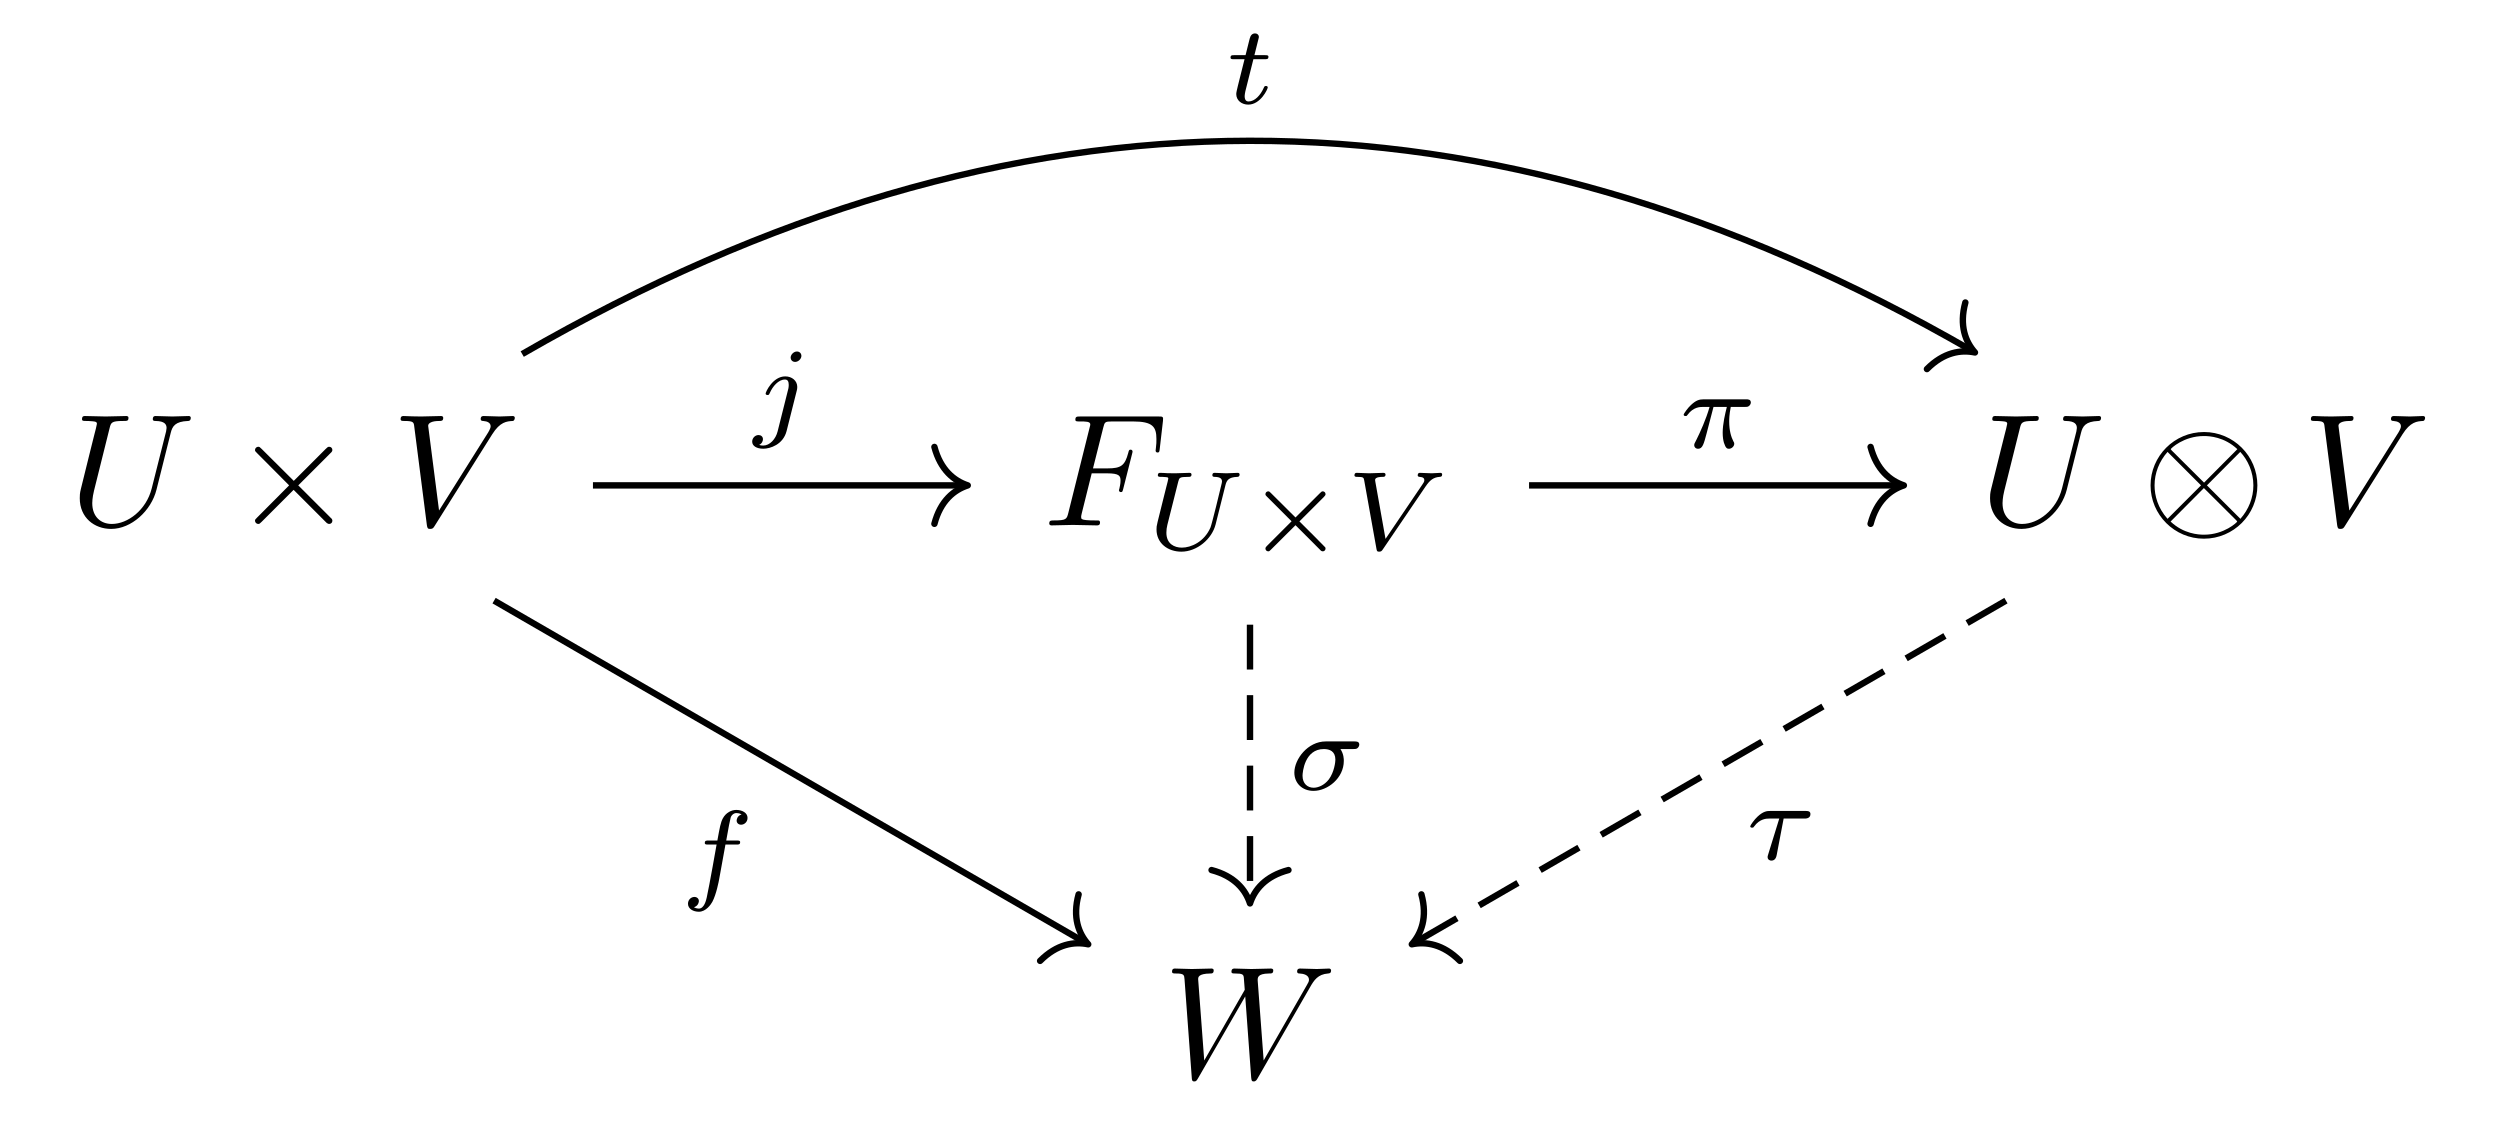
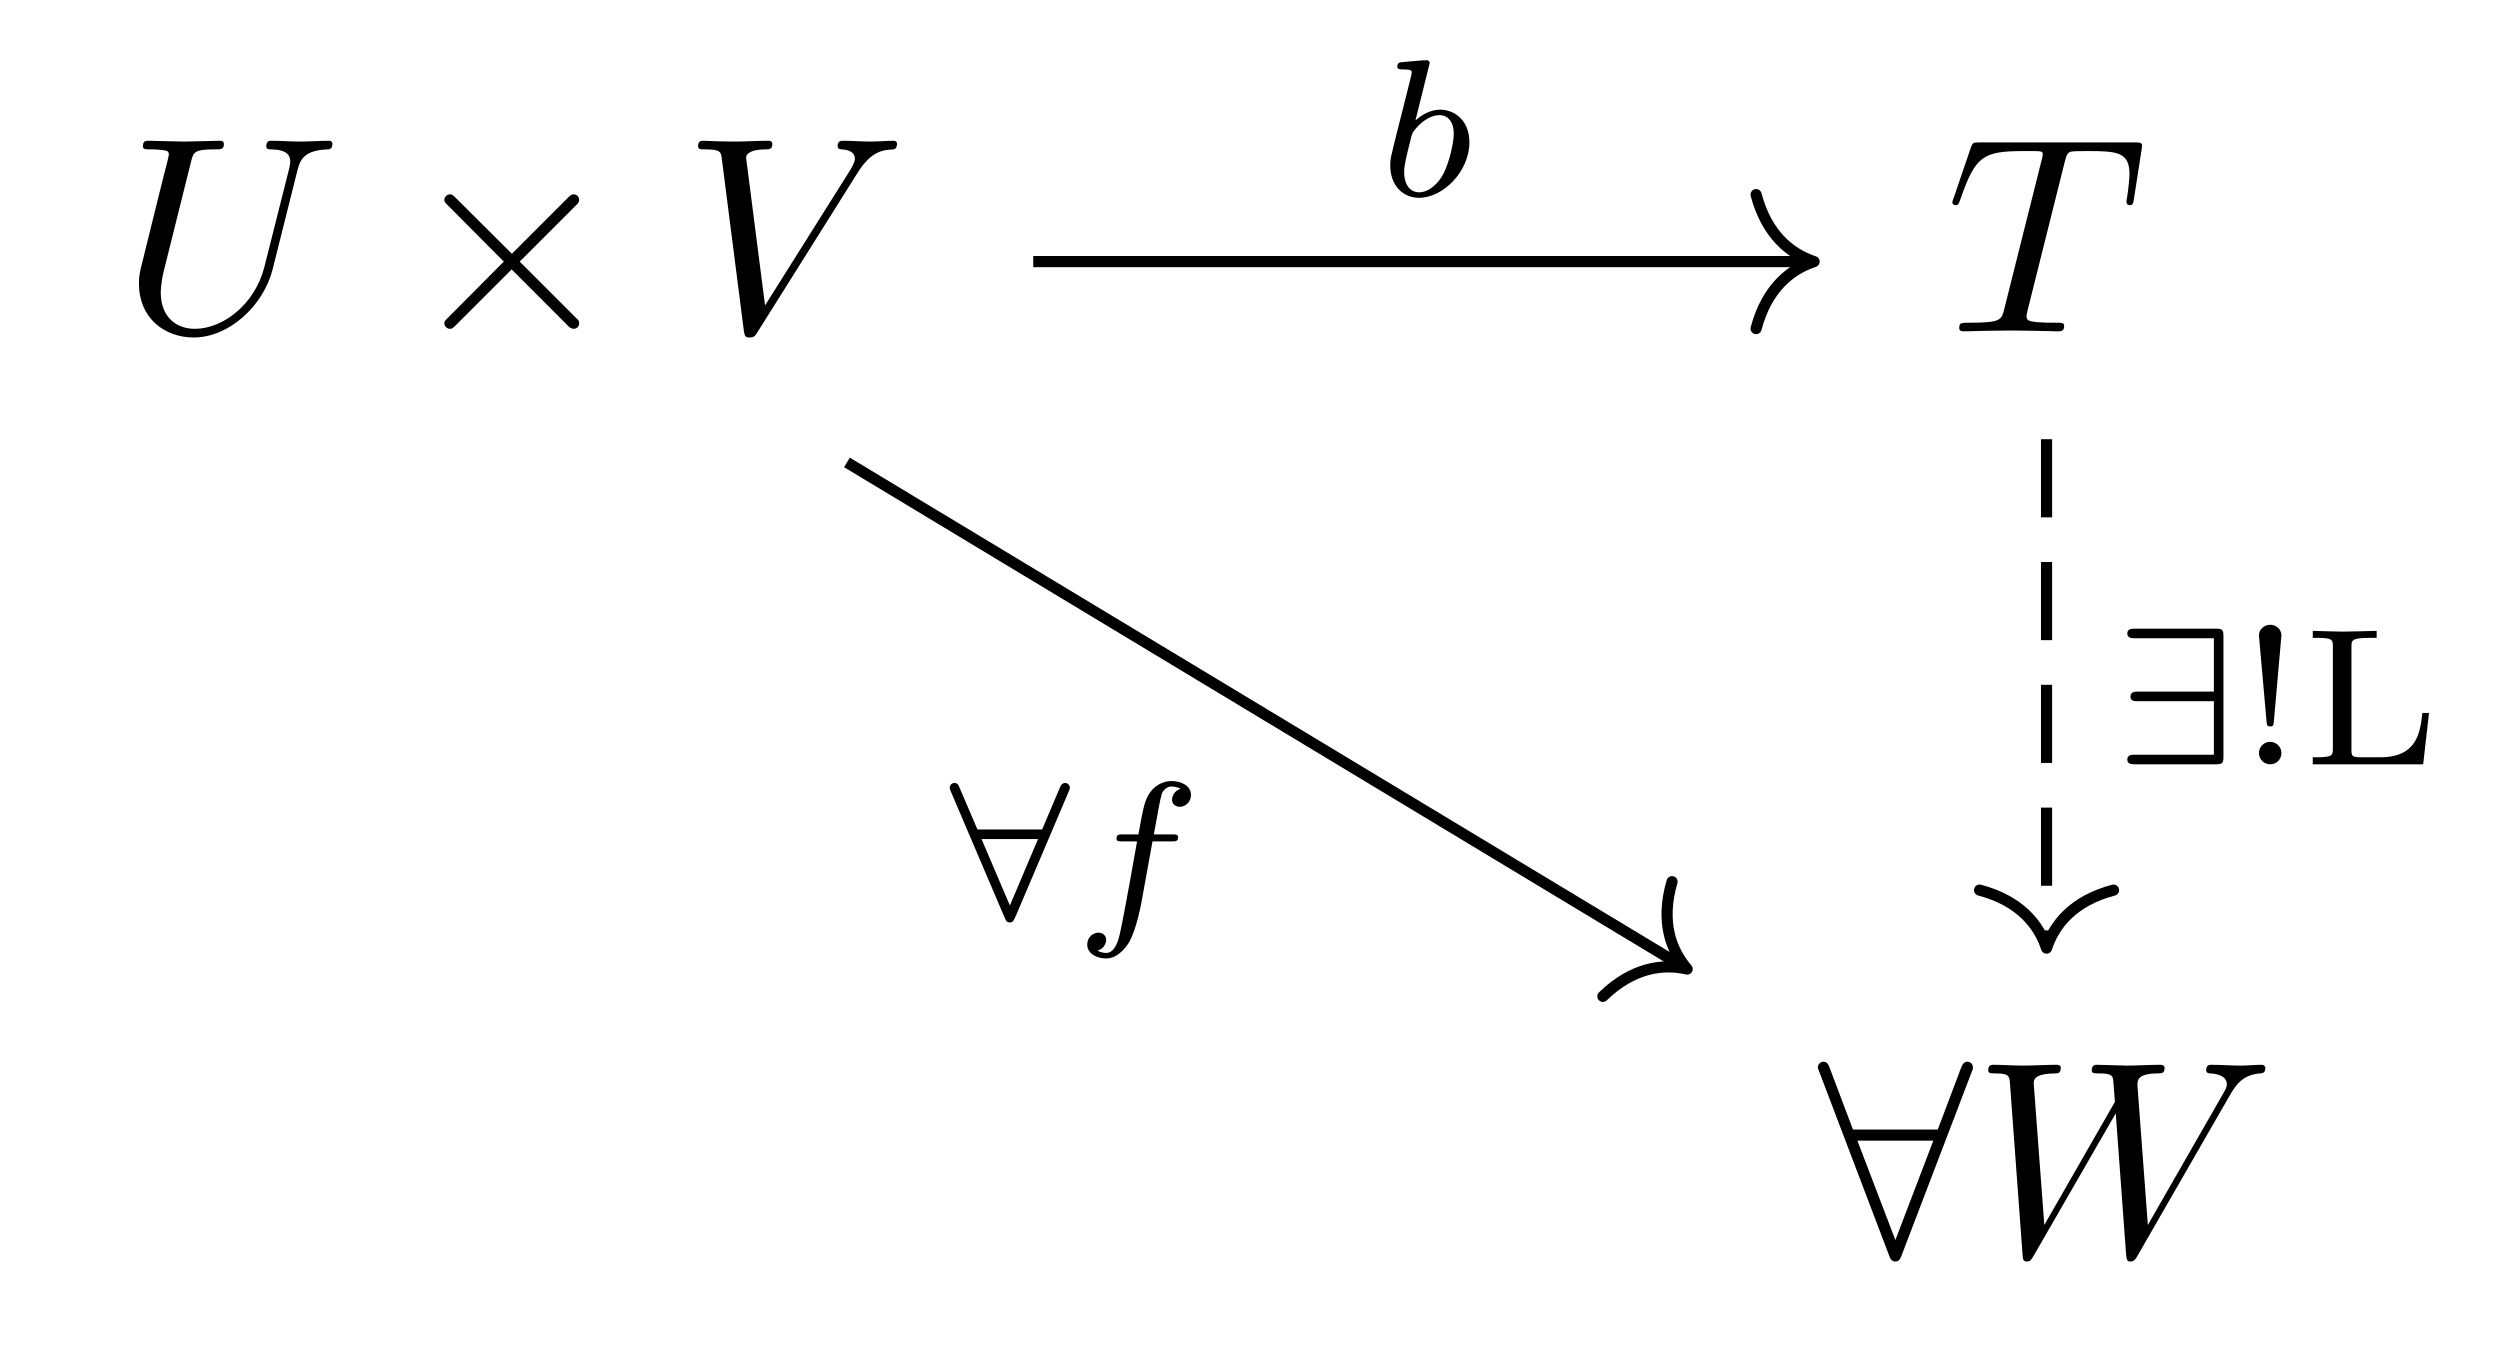
- <svg xmlns="http://www.w3.org/2000/svg" version="1.1" width="155.491pt" height="70.693pt" viewBox="0 -70.693 155.491 70.693">
+ <svg xmlns="http://www.w3.org/2000/svg" version="1.1" width="89.232pt" height="48.458pt" viewBox="0 -48.458 89.232 48.458">
  <g id="page1">
    <g transform="matrix(1 0 0 -1 0 0)">
-       <path d="M10.619 43.773C10.719 44.181 10.898 44.48 11.695 44.51C11.745 44.51 11.865 44.52 11.865 44.709C11.865 44.719 11.865 44.818 11.735 44.818C11.406 44.818 11.058 44.789 10.719 44.789S10.012 44.818 9.683 44.818C9.623 44.818 9.504 44.818 9.504 44.619C9.504 44.51 9.603 44.51 9.683 44.51C10.251 44.5 10.36 44.291 10.36 44.072C10.36 44.042 10.341 43.892 10.331 43.862L9.434 40.306C9.095 38.971 7.95 38.105 6.954 38.105C6.276 38.105 5.738 38.543 5.738 39.4C5.738 39.42 5.738 39.738 5.848 40.177L6.814 44.052C6.904 44.41 6.924 44.51 7.651 44.51C7.91 44.51 7.99 44.51 7.99 44.709C7.99 44.818 7.88 44.818 7.85 44.818C7.571 44.818 6.854 44.789 6.575 44.789C6.286 44.789 5.579 44.818 5.29 44.818C5.211 44.818 5.101 44.818 5.101 44.619C5.101 44.51 5.191 44.51 5.38 44.51C5.4 44.51 5.589 44.51 5.758 44.49C5.938 44.47 6.027 44.46 6.027 44.33C6.027 44.271 5.918 43.852 5.858 43.623L5.639 42.747C5.549 42.358 5.071 40.475 5.031 40.286C4.961 40.007 4.961 39.858 4.961 39.708C4.961 38.493 5.868 37.796 6.914 37.796C8.169 37.796 9.404 38.922 9.733 40.236L10.619 43.773Z" />
-       <path d="M18.271 40.784L16.279 42.767C16.159 42.886 16.139 42.906 16.059 42.906C15.96 42.906 15.86 42.816 15.86 42.707C15.86 42.637 15.88 42.617 15.99 42.508L17.982 40.505L15.99 38.503C15.88 38.393 15.86 38.374 15.86 38.304C15.86 38.194 15.96 38.105 16.059 38.105C16.139 38.105 16.159 38.125 16.279 38.244L18.261 40.226L20.323 38.164C20.343 38.154 20.413 38.105 20.472 38.105C20.592 38.105 20.672 38.194 20.672 38.304C20.672 38.324 20.672 38.364 20.642 38.413C20.632 38.433 19.048 39.997 18.55 40.505L20.373 42.328C20.423 42.388 20.572 42.518 20.622 42.577C20.632 42.597 20.672 42.637 20.672 42.707C20.672 42.816 20.592 42.906 20.472 42.906C20.393 42.906 20.353 42.866 20.243 42.757L18.271 40.784Z" />
-       <path d="M30.615 43.683C31.103 44.46 31.521 44.49 31.89 44.51C32.009 44.52 32.019 44.689 32.019 44.699C32.019 44.779 31.969 44.818 31.89 44.818C31.631 44.818 31.342 44.789 31.073 44.789C30.744 44.789 30.406 44.818 30.087 44.818C30.027 44.818 29.897 44.818 29.897 44.629C29.897 44.52 29.987 44.51 30.057 44.51C30.326 44.49 30.515 44.39 30.515 44.181C30.515 44.032 30.366 43.813 30.366 43.803L27.307 38.941L26.63 44.211C26.63 44.38 26.859 44.51 27.317 44.51C27.457 44.51 27.567 44.51 27.567 44.709C27.567 44.798 27.487 44.818 27.427 44.818C27.029 44.818 26.6 44.789 26.192 44.789C26.012 44.789 25.823 44.798 25.644 44.798C25.465 44.798 25.276 44.818 25.106 44.818C25.037 44.818 24.917 44.818 24.917 44.629C24.917 44.51 25.007 44.51 25.166 44.51C25.724 44.51 25.734 44.42 25.764 44.171L26.551 38.025C26.58 37.826 26.62 37.796 26.75 37.796C26.909 37.796 26.949 37.846 27.029 37.975L30.615 43.683Z" />
-       <path d="M67.9 41.253H68.866C69.614 41.253 69.693 41.093 69.693 40.804C69.693 40.734 69.693 40.615 69.624 40.316C69.604 40.266 69.594 40.226 69.594 40.207C69.594 40.127 69.654 40.087 69.713 40.087C69.813 40.087 69.813 40.117 69.863 40.296L70.41 42.458C70.44 42.567 70.44 42.587 70.44 42.617C70.44 42.637 70.42 42.727 70.321 42.727C70.221 42.727 70.211 42.677 70.171 42.518C69.962 41.741 69.733 41.561 68.886 41.561H67.98L68.617 44.091C68.707 44.44 68.717 44.48 69.155 44.48H70.47C71.695 44.48 71.925 44.151 71.925 43.384C71.925 43.155 71.925 43.115 71.895 42.846C71.875 42.717 71.875 42.697 71.875 42.667C71.875 42.617 71.905 42.548 71.994 42.548C72.104 42.548 72.114 42.607 72.134 42.796L72.333 44.52C72.363 44.789 72.313 44.789 72.064 44.789H67.183C66.984 44.789 66.884 44.789 66.884 44.589C66.884 44.48 66.974 44.48 67.163 44.48C67.532 44.48 67.811 44.48 67.811 44.301C67.811 44.261 67.811 44.241 67.761 44.062L66.446 38.792C66.346 38.403 66.326 38.324 65.54 38.324C65.37 38.324 65.26 38.324 65.26 38.135C65.26 38.015 65.38 38.015 65.41 38.015C65.699 38.015 66.436 38.045 66.725 38.045C67.054 38.045 67.88 38.015 68.209 38.015C68.299 38.015 68.418 38.015 68.418 38.204C68.418 38.284 68.359 38.304 68.359 38.314C68.329 38.324 68.309 38.324 68.08 38.324C67.86 38.324 67.811 38.324 67.562 38.344C67.273 38.374 67.243 38.413 67.243 38.543C67.243 38.563 67.243 38.623 67.283 38.772L67.9 41.253Z" />
-       <path d="M76.22 40.524C76.29 40.796 76.402 41.019 76.96 41.033C76.995 41.033 77.099 41.04 77.099 41.186C77.099 41.228 77.064 41.284 76.995 41.284C76.772 41.284 76.506 41.256 76.276 41.256C76.046 41.256 75.753 41.284 75.544 41.284C75.509 41.284 75.404 41.284 75.404 41.131C75.404 41.04 75.495 41.033 75.558 41.033C75.886 41.026 76.004 40.921 76.004 40.747C76.004 40.712 75.997 40.677 75.99 40.649C75.886 40.196 75.376 38.096 75.286 37.88C74.895 36.987 74.079 36.632 73.507 36.632C73.04 36.632 72.545 36.869 72.545 37.559C72.545 37.727 72.566 37.894 72.607 38.054L73.284 40.74C73.347 40.977 73.361 41.033 73.898 41.033C74.016 41.033 74.107 41.033 74.107 41.186C74.107 41.214 74.086 41.284 73.995 41.284C73.793 41.284 73.284 41.256 73.082 41.256C72.963 41.256 72.719 41.256 72.6 41.263C72.461 41.27 72.293 41.284 72.161 41.284C72.119 41.284 72.014 41.284 72.014 41.131C72.014 41.033 72.098 41.033 72.238 41.033C72.245 41.033 72.377 41.033 72.503 41.019C72.649 41.005 72.663 40.991 72.663 40.921C72.663 40.879 72.593 40.607 72.552 40.454L72.398 39.84L72.001 38.243C71.931 37.957 71.931 37.901 71.931 37.762C71.931 36.897 72.642 36.381 73.479 36.381C74.442 36.381 75.376 37.162 75.606 38.075L76.22 40.524Z" />
-       <path d="M82.347 39.791C82.423 39.868 82.444 39.91 82.444 39.959C82.444 40.07 82.353 40.133 82.277 40.133C82.207 40.133 82.186 40.112 82.102 40.028L80.575 38.508L79.04 40.035C78.971 40.105 78.943 40.133 78.88 40.133C78.782 40.133 78.706 40.056 78.706 39.959C78.706 39.896 78.727 39.875 78.81 39.791L80.331 38.271L78.81 36.75C78.712 36.652 78.706 36.617 78.706 36.576C78.706 36.478 78.782 36.402 78.88 36.402C78.943 36.402 78.964 36.422 79.04 36.499L80.575 38.027L82.165 36.436C82.2 36.415 82.235 36.402 82.277 36.402C82.353 36.402 82.444 36.464 82.444 36.576C82.444 36.632 82.43 36.646 82.409 36.667C82.395 36.694 81.042 38.047 80.819 38.264L82.347 39.791Z" />
-       <path d="M88.678 40.454C88.936 40.831 89.159 41.005 89.536 41.033C89.62 41.04 89.697 41.047 89.697 41.186C89.697 41.207 89.683 41.284 89.599 41.284C89.431 41.284 89.215 41.256 89.041 41.256C88.818 41.256 88.525 41.284 88.315 41.284C88.253 41.284 88.176 41.263 88.176 41.131C88.176 41.04 88.274 41.033 88.302 41.033C88.525 41.019 88.588 40.935 88.588 40.831C88.588 40.733 88.539 40.663 88.462 40.552L86.174 37.176L85.539 40.74C85.525 40.802 85.525 40.817 85.525 40.844C85.525 41.033 85.916 41.033 85.965 41.033C86.084 41.033 86.174 41.033 86.174 41.186C86.174 41.193 86.167 41.284 86.055 41.284C85.853 41.284 85.358 41.256 85.156 41.256C84.981 41.256 84.556 41.284 84.382 41.284C84.319 41.284 84.242 41.263 84.242 41.131C84.242 41.033 84.34 41.033 84.416 41.033C84.807 41.033 84.814 40.991 84.849 40.81L85.609 36.569C85.637 36.422 85.644 36.381 85.777 36.381S85.944 36.429 86.014 36.534L88.678 40.454Z" />
-       <path d="M129.432 43.773C129.532 44.181 129.711 44.48 130.508 44.51C130.558 44.51 130.678 44.52 130.678 44.709C130.678 44.719 130.678 44.818 130.548 44.818C130.219 44.818 129.871 44.789 129.532 44.789S128.825 44.818 128.496 44.818C128.436 44.818 128.317 44.818 128.317 44.619C128.317 44.51 128.416 44.51 128.496 44.51C129.064 44.5 129.173 44.291 129.173 44.072C129.173 44.042 129.154 43.892 129.144 43.862L128.247 40.306C127.908 38.971 126.763 38.105 125.767 38.105C125.089 38.105 124.551 38.543 124.551 39.4C124.551 39.42 124.551 39.738 124.661 40.177L125.627 44.052C125.717 44.41 125.737 44.51 126.464 44.51C126.723 44.51 126.803 44.51 126.803 44.709C126.803 44.818 126.693 44.818 126.663 44.818C126.384 44.818 125.667 44.789 125.388 44.789C125.099 44.789 124.392 44.818 124.103 44.818C124.024 44.818 123.914 44.818 123.914 44.619C123.914 44.51 124.004 44.51 124.193 44.51C124.213 44.51 124.402 44.51 124.571 44.49C124.751 44.47 124.84 44.46 124.84 44.33C124.84 44.271 124.731 43.852 124.671 43.623L124.452 42.747C124.362 42.358 123.884 40.475 123.844 40.286C123.774 40.007 123.774 39.858 123.774 39.708C123.774 38.493 124.681 37.796 125.727 37.796C126.982 37.796 128.217 38.922 128.546 40.236L129.432 43.773Z" />
-       <path d="M140.401 40.505C140.401 42.338 138.907 43.823 137.084 43.823C135.231 43.823 133.757 42.318 133.757 40.505C133.757 38.673 135.251 37.188 137.074 37.188C138.927 37.188 140.401 38.693 140.401 40.505ZM135.102 42.647C135.082 42.667 135.012 42.737 135.012 42.757C135.012 42.796 135.819 43.573 137.074 43.573C137.423 43.573 138.339 43.523 139.156 42.757L137.084 40.675L135.102 42.647ZM134.813 38.423C134.205 39.101 134.006 39.868 134.006 40.505C134.006 41.272 134.295 41.999 134.813 42.587L136.895 40.505L134.813 38.423ZM139.335 42.587C139.813 42.079 140.152 41.322 140.152 40.505C140.152 39.738 139.863 39.011 139.345 38.423L137.263 40.505L139.335 42.587ZM139.056 38.364C139.076 38.344 139.146 38.274 139.146 38.254C139.146 38.214 138.339 37.437 137.084 37.437C136.735 37.437 135.819 37.487 135.002 38.254L137.074 40.336L139.056 38.364Z" />
-       <path d="M149.428 43.683C149.916 44.46 150.334 44.49 150.703 44.51C150.822 44.52 150.832 44.689 150.832 44.699C150.832 44.779 150.782 44.818 150.703 44.818C150.444 44.818 150.155 44.789 149.886 44.789C149.557 44.789 149.219 44.818 148.9 44.818C148.84 44.818 148.71 44.818 148.71 44.629C148.71 44.52 148.8 44.51 148.87 44.51C149.139 44.49 149.328 44.39 149.328 44.181C149.328 44.032 149.179 43.813 149.179 43.803L146.12 38.941L145.443 44.211C145.443 44.38 145.672 44.51 146.13 44.51C146.27 44.51 146.38 44.51 146.38 44.709C146.38 44.798 146.3 44.818 146.24 44.818C145.842 44.818 145.413 44.789 145.005 44.789C144.825 44.789 144.636 44.798 144.457 44.798C144.278 44.798 144.089 44.818 143.919 44.818C143.849 44.818 143.73 44.818 143.73 44.629C143.73 44.51 143.819 44.51 143.979 44.51C144.537 44.51 144.547 44.42 144.577 44.171L145.364 38.025C145.393 37.826 145.433 37.796 145.563 37.796C145.722 37.796 145.762 37.846 145.842 37.975L149.428 43.683Z" />
-       <path d="M81.483 9.298C81.732 9.736 81.971 10.095 82.599 10.145C82.689 10.155 82.788 10.155 82.788 10.344C82.788 10.384 82.748 10.453 82.669 10.453C82.43 10.453 82.151 10.424 81.902 10.424C81.563 10.424 81.195 10.453 80.866 10.453C80.806 10.453 80.676 10.453 80.676 10.264C80.676 10.155 80.766 10.145 80.826 10.145C81.065 10.135 81.414 10.055 81.414 9.756C81.414 9.647 81.364 9.567 81.284 9.427L78.595 4.736L78.226 9.677C78.216 9.876 78.196 10.135 78.923 10.145C79.093 10.145 79.192 10.145 79.192 10.344C79.192 10.443 79.083 10.453 79.043 10.453C78.645 10.453 78.226 10.424 77.828 10.424C77.599 10.424 77.011 10.453 76.782 10.453C76.722 10.453 76.592 10.453 76.592 10.254C76.592 10.145 76.692 10.145 76.831 10.145C77.27 10.145 77.34 10.085 77.36 9.896L77.419 9.129L74.899 4.736L74.521 9.786C74.521 9.906 74.521 10.135 75.278 10.145C75.377 10.145 75.487 10.145 75.487 10.344C75.487 10.453 75.367 10.453 75.347 10.453C74.949 10.453 74.531 10.424 74.122 10.424C73.773 10.424 73.415 10.453 73.076 10.453C73.026 10.453 72.897 10.453 72.897 10.264C72.897 10.145 72.986 10.145 73.146 10.145C73.644 10.145 73.654 10.055 73.674 9.776L74.122 3.69C74.132 3.511 74.142 3.431 74.281 3.431C74.401 3.431 74.431 3.491 74.521 3.64L77.449 8.72L77.818 3.69C77.838 3.481 77.857 3.431 77.977 3.431C78.106 3.431 78.166 3.53 78.216 3.62L81.483 9.298Z" />
-       <path d="M36.879 40.504H59.992" stroke="#000" fill="none" stroke-width=".398" stroke-miterlimit="10" />
-       <path d="M58.117 42.895C58.496 41.461 59.34 40.785 60.191 40.504C59.34 40.227 58.496 39.551 58.117 38.113" stroke="#000" fill="none" stroke-width=".398" stroke-miterlimit="10" stroke-linecap="round" stroke-linejoin="round" />
-       <path d="M49.845 48.566C49.845 48.685 49.754 48.831 49.566 48.831C49.364 48.831 49.175 48.636 49.175 48.448C49.175 48.336 49.259 48.183 49.455 48.183C49.643 48.183 49.845 48.364 49.845 48.566ZM48.366 43.865C48.248 43.384 47.878 42.98 47.466 42.98C47.376 42.98 47.292 42.993 47.215 43.021C47.397 43.105 47.453 43.272 47.453 43.377C47.453 43.545 47.32 43.635 47.18 43.635C46.964 43.635 46.783 43.447 46.783 43.224C46.783 42.959 47.055 42.784 47.474 42.784C47.892 42.784 48.708 43.035 48.924 43.886L49.552 46.383C49.573 46.46 49.587 46.523 49.587 46.627C49.587 47.011 49.259 47.283 48.84 47.283C48.066 47.283 47.62 46.314 47.62 46.216C47.62 46.125 47.718 46.125 47.739 46.125C47.822 46.125 47.829 46.146 47.878 46.251C48.052 46.655 48.415 47.088 48.82 47.088C48.994 47.088 49.057 46.969 49.057 46.746C49.057 46.669 49.043 46.571 49.036 46.537L48.366 43.865Z" />
-       <path d="M32.48 48.672C63.055 66.324 92.438 66.324 122.664 48.871" stroke="#000" fill="none" stroke-width=".398" stroke-miterlimit="10" />
-       <path d="M122.238 51.879C121.848 50.445 122.242 49.437 122.836 48.77C121.961 48.953 120.891 48.789 119.848 47.738" stroke="#000" fill="none" stroke-width=".398" stroke-miterlimit="10" stroke-linecap="round" stroke-linejoin="round" />
-       <path d="M77.957 67.011H78.668C78.801 67.011 78.892 67.011 78.892 67.164C78.892 67.262 78.801 67.262 78.682 67.262H78.02L78.278 68.294C78.285 68.329 78.299 68.364 78.299 68.392C78.299 68.518 78.201 68.615 78.062 68.615C77.887 68.615 77.783 68.497 77.734 68.315C77.685 68.141 77.775 68.476 77.469 67.262H76.757C76.625 67.262 76.534 67.262 76.534 67.109C76.534 67.011 76.618 67.011 76.743 67.011H77.406L76.994 65.365C76.953 65.191 76.89 64.939 76.89 64.849C76.89 64.437 77.239 64.186 77.636 64.186C78.41 64.186 78.85 65.163 78.85 65.254C78.85 65.344 78.759 65.344 78.738 65.344C78.654 65.344 78.647 65.33 78.592 65.212C78.396 64.772 78.041 64.382 77.657 64.382C77.51 64.382 77.413 64.472 77.413 64.723C77.413 64.793 77.441 64.939 77.455 65.009L77.957 67.011Z" />
-       <path d="M30.73 33.336L67.512 12.059" stroke="#000" fill="none" stroke-width=".398" stroke-miterlimit="10" />
-       <path d="M67.086 15.066C66.695 13.637 67.086 12.629 67.684 11.961C66.809 12.145 65.738 11.98 64.691 10.93" stroke="#000" fill="none" stroke-width=".398" stroke-miterlimit="10" stroke-linecap="round" stroke-linejoin="round" />
-       <path d="M45.12 18.164H45.804C45.943 18.164 46.034 18.164 46.034 18.317C46.034 18.415 45.943 18.415 45.817 18.415H45.169C45.329 19.301 45.385 19.622 45.441 19.824C45.476 19.978 45.629 20.124 45.796 20.124C45.804 20.124 45.992 20.124 46.124 20.04C45.838 19.95 45.817 19.699 45.817 19.657C45.817 19.503 45.936 19.399 46.096 19.399C46.285 19.399 46.494 19.559 46.494 19.824C46.494 20.145 46.152 20.319 45.796 20.319C45.489 20.319 45.148 20.145 44.959 19.796C44.82 19.538 44.764 19.224 44.618 18.415H44.067C43.927 18.415 43.836 18.415 43.836 18.262C43.836 18.164 43.927 18.164 44.053 18.164H44.569C44.562 18.122 44.122 15.611 43.955 14.865C43.92 14.712 43.802 14.182 43.467 14.182C43.46 14.182 43.292 14.182 43.16 14.265C43.446 14.356 43.467 14.607 43.467 14.649C43.467 14.802 43.348 14.907 43.188 14.907C42.999 14.907 42.79 14.747 42.79 14.481C42.79 14.167 43.118 13.986 43.467 13.986C43.913 13.986 44.22 14.447 44.304 14.6C44.555 15.067 44.715 15.925 44.729 16.009L45.12 18.164Z" />
-       <path d="M95.102 40.504H118.215" stroke="#000" fill="none" stroke-width=".398" stroke-miterlimit="10" />
-       <path d="M116.344 42.895C116.723 41.461 117.567 40.785 118.414 40.504C117.567 40.227 116.723 39.551 116.344 38.113" stroke="#000" fill="none" stroke-width=".398" stroke-miterlimit="10" stroke-linecap="round" stroke-linejoin="round" />
-       <path d="M106.573 45.383H107.403C107.299 44.964 107.145 44.33 107.145 43.779C107.145 43.5 107.18 43.311 107.222 43.158C107.333 42.809 107.424 42.781 107.536 42.781C107.696 42.781 107.864 42.928 107.864 43.095C107.864 43.151 107.85 43.179 107.808 43.249C107.675 43.507 107.55 43.904 107.55 44.476C107.55 44.609 107.55 44.888 107.647 45.383H108.519C108.645 45.383 108.701 45.383 108.777 45.439C108.875 45.509 108.896 45.62 108.896 45.655C108.896 45.857 108.715 45.857 108.596 45.857H105.966C105.681 45.857 105.485 45.794 105.171 45.502C104.99 45.341 104.718 44.964 104.718 44.902C104.718 44.818 104.809 44.818 104.836 44.818C104.913 44.818 104.92 44.832 104.962 44.895C105.318 45.383 105.75 45.383 105.904 45.383H106.329C106.113 44.616 105.736 43.793 105.527 43.374C105.485 43.284 105.415 43.137 105.394 43.109C105.387 43.081 105.373 43.053 105.373 43.004C105.373 42.893 105.457 42.781 105.618 42.781C105.896 42.781 105.973 43.095 106.141 43.723L106.573 45.383Z" />
-       <path d="M77.746 31.84V14.703" stroke="#000" fill="none" stroke-width=".398" stroke-miterlimit="10" stroke-dasharray="2.789,1.594" />
-       <path d="M80.137 16.578C78.703 16.199 78.023 15.355 77.746 14.504C77.469 15.355 76.789 16.199 75.355 16.578" stroke="#000" fill="none" stroke-width=".398" stroke-miterlimit="10" stroke-linecap="round" stroke-linejoin="round" />
-       <path d="M84.172 24.105C84.291 24.105 84.354 24.105 84.43 24.161C84.521 24.237 84.542 24.335 84.542 24.384C84.542 24.579 84.361 24.579 84.242 24.579H82.456C81.34 24.579 80.504 23.477 80.504 22.64C80.504 21.991 80.985 21.503 81.696 21.503C82.575 21.503 83.58 22.298 83.58 23.366C83.58 23.477 83.58 23.791 83.37 24.105H84.172ZM81.703 21.699C81.327 21.699 81.013 21.95 81.013 22.445C81.013 22.654 81.138 24.105 82.338 24.105C82.694 24.105 83.056 23.972 83.056 23.442C83.056 23.317 82.994 22.689 82.652 22.222C82.359 21.838 81.968 21.699 81.703 21.699Z" />
-       <path d="M124.762 33.336L87.981 12.059" stroke="#000" fill="none" stroke-width=".398" stroke-miterlimit="10" stroke-dasharray="2.789,1.594" />
-       <path d="M90.801 10.93C89.754 11.98 88.684 12.145 87.809 11.961C88.402 12.629 88.797 13.637 88.406 15.066" stroke="#000" fill="none" stroke-width=".398" stroke-miterlimit="10" stroke-linecap="round" stroke-linejoin="round" />
-       <path d="M110.936 19.781H112.234C112.311 19.781 112.603 19.781 112.603 20.06C112.603 20.255 112.422 20.255 112.303 20.255H110.106C109.904 20.255 109.681 20.241 109.318 19.907C109.116 19.725 108.858 19.356 108.858 19.3C108.858 19.216 108.949 19.216 108.976 19.216C109.053 19.216 109.06 19.23 109.102 19.293C109.458 19.781 109.883 19.781 110.044 19.781H110.664L109.974 17.549C109.939 17.437 109.939 17.43 109.939 17.388C109.939 17.2 110.113 17.165 110.169 17.165C110.434 17.165 110.483 17.417 110.504 17.514L110.936 19.781Z" />
+       <path d="M10.619 42.389C10.719 42.797 10.898 43.096 11.695 43.126C11.745 43.126 11.865 43.136 11.865 43.325C11.865 43.335 11.865 43.434 11.735 43.434C11.406 43.434 11.058 43.405 10.719 43.405S10.012 43.434 9.683 43.434C9.623 43.434 9.504 43.434 9.504 43.235C9.504 43.126 9.603 43.126 9.683 43.126C10.251 43.116 10.36 42.907 10.36 42.688C10.36 42.658 10.341 42.508 10.331 42.478L9.434 38.922C9.095 37.587 7.95 36.721 6.954 36.721C6.276 36.721 5.738 37.159 5.738 38.016C5.738 38.036 5.738 38.354 5.848 38.793L6.814 42.668C6.904 43.026 6.924 43.126 7.651 43.126C7.91 43.126 7.99 43.126 7.99 43.325C7.99 43.434 7.88 43.434 7.85 43.434C7.571 43.434 6.854 43.405 6.575 43.405C6.286 43.405 5.579 43.434 5.29 43.434C5.211 43.434 5.101 43.434 5.101 43.235C5.101 43.126 5.191 43.126 5.38 43.126C5.4 43.126 5.589 43.126 5.758 43.106C5.938 43.086 6.027 43.076 6.027 42.946C6.027 42.887 5.918 42.468 5.858 42.239L5.639 41.363C5.549 40.974 5.071 39.091 5.031 38.902C4.961 38.623 4.961 38.474 4.961 38.324C4.961 37.109 5.868 36.412 6.914 36.412C8.169 36.412 9.404 37.538 9.733 38.852L10.619 42.389Z" />
+       <path d="M18.271 39.4L16.279 41.383C16.159 41.502 16.139 41.522 16.059 41.522C15.96 41.522 15.86 41.432 15.86 41.323C15.86 41.253 15.88 41.233 15.99 41.124L17.982 39.121L15.99 37.119C15.88 37.009 15.86 36.99 15.86 36.92C15.86 36.81 15.96 36.721 16.059 36.721C16.139 36.721 16.159 36.741 16.279 36.86L18.261 38.842L20.323 36.78C20.343 36.77 20.413 36.721 20.472 36.721C20.592 36.721 20.672 36.81 20.672 36.92C20.672 36.94 20.672 36.98 20.642 37.029C20.632 37.049 19.048 38.613 18.55 39.121L20.373 40.944C20.423 41.004 20.572 41.134 20.622 41.193C20.632 41.213 20.672 41.253 20.672 41.323C20.672 41.432 20.592 41.522 20.472 41.522C20.393 41.522 20.353 41.482 20.243 41.373L18.271 39.4Z" />
+       <path d="M30.615 42.299C31.103 43.076 31.521 43.106 31.89 43.126C32.009 43.136 32.019 43.305 32.019 43.315C32.019 43.395 31.969 43.434 31.89 43.434C31.631 43.434 31.342 43.405 31.073 43.405C30.744 43.405 30.406 43.434 30.087 43.434C30.027 43.434 29.897 43.434 29.897 43.245C29.897 43.136 29.987 43.126 30.057 43.126C30.326 43.106 30.515 43.006 30.515 42.797C30.515 42.648 30.366 42.429 30.366 42.419L27.307 37.557L26.63 42.827C26.63 42.996 26.859 43.126 27.317 43.126C27.457 43.126 27.567 43.126 27.567 43.325C27.567 43.414 27.487 43.434 27.427 43.434C27.029 43.434 26.6 43.405 26.192 43.405C26.012 43.405 25.823 43.414 25.644 43.414C25.465 43.414 25.276 43.434 25.106 43.434C25.037 43.434 24.917 43.434 24.917 43.245C24.917 43.126 25.007 43.126 25.166 43.126C25.724 43.126 25.734 43.036 25.764 42.787L26.551 36.641C26.58 36.442 26.62 36.412 26.75 36.412C26.909 36.412 26.949 36.462 27.029 36.591L30.615 42.299Z" />
+       <path d="M73.696 42.678C73.766 42.956 73.806 43.016 73.925 43.046C74.015 43.066 74.344 43.066 74.553 43.066C75.559 43.066 76.007 43.026 76.007 42.249C76.007 42.1 75.968 41.711 75.928 41.452C75.918 41.412 75.898 41.293 75.898 41.263C75.898 41.203 75.928 41.134 76.017 41.134C76.127 41.134 76.147 41.213 76.167 41.363L76.436 43.096C76.446 43.136 76.456 43.235 76.456 43.265C76.456 43.375 76.356 43.375 76.187 43.375H70.658C70.419 43.375 70.409 43.365 70.34 43.175L69.742 41.422C69.732 41.403 69.682 41.263 69.682 41.243C69.682 41.183 69.732 41.134 69.802 41.134C69.901 41.134 69.911 41.183 69.971 41.343C70.509 42.887 70.768 43.066 72.242 43.066H72.63C72.91 43.066 72.91 43.026 72.91 42.946C72.91 42.887 72.88 42.767 72.87 42.737L71.535 37.418C71.445 37.049 71.415 36.94 70.35 36.94C69.991 36.94 69.931 36.94 69.931 36.751C69.931 36.631 70.041 36.631 70.1 36.631C70.369 36.631 70.648 36.651 70.917 36.651C71.196 36.651 71.485 36.661 71.764 36.661C72.043 36.661 72.322 36.651 72.591 36.651C72.88 36.651 73.178 36.631 73.457 36.631C73.557 36.631 73.676 36.631 73.676 36.83C73.676 36.94 73.597 36.94 73.338 36.94C73.089 36.94 72.959 36.94 72.7 36.96C72.411 36.99 72.332 37.019 72.332 37.179C72.332 37.189 72.332 37.239 72.372 37.388L73.696 42.678Z" />
+       <path d="M70.371 10.185C70.42 10.294 70.42 10.314 70.42 10.364C70.42 10.463 70.341 10.563 70.221 10.563C70.092 10.563 70.032 10.443 69.992 10.334L69.165 8.142H66.137L65.31 10.334C65.26 10.473 65.211 10.563 65.081 10.563C64.982 10.563 64.882 10.463 64.882 10.364C64.882 10.344 64.882 10.324 64.942 10.185L67.422 3.66C67.472 3.521 67.522 3.431 67.651 3.431C67.791 3.431 67.83 3.54 67.87 3.64L70.371 10.185ZM66.296 7.744H69.006L67.651 4.198L66.296 7.744Z" />
+       <path d="M79.551 9.298C79.8 9.736 80.04 10.095 80.667 10.145C80.757 10.155 80.856 10.155 80.856 10.344C80.856 10.384 80.816 10.453 80.737 10.453C80.498 10.453 80.219 10.424 79.97 10.424C79.631 10.424 79.263 10.453 78.934 10.453C78.874 10.453 78.745 10.453 78.745 10.264C78.745 10.155 78.834 10.145 78.894 10.145C79.133 10.135 79.482 10.055 79.482 9.756C79.482 9.647 79.432 9.567 79.352 9.427L76.663 4.736L76.294 9.677C76.284 9.876 76.264 10.135 76.991 10.145C77.161 10.145 77.26 10.145 77.26 10.344C77.26 10.443 77.151 10.453 77.111 10.453C76.713 10.453 76.294 10.424 75.896 10.424C75.667 10.424 75.079 10.453 74.85 10.453C74.79 10.453 74.66 10.453 74.66 10.254C74.66 10.145 74.76 10.145 74.9 10.145C75.338 10.145 75.408 10.085 75.428 9.896L75.487 9.129L72.967 4.736L72.589 9.786C72.589 9.906 72.589 10.135 73.346 10.145C73.445 10.145 73.555 10.145 73.555 10.344C73.555 10.453 73.435 10.453 73.415 10.453C73.017 10.453 72.599 10.424 72.19 10.424C71.841 10.424 71.483 10.453 71.144 10.453C71.095 10.453 70.965 10.453 70.965 10.264C70.965 10.145 71.055 10.145 71.214 10.145C71.712 10.145 71.722 10.055 71.742 9.776L72.19 3.69C72.2 3.511 72.21 3.431 72.35 3.431C72.469 3.431 72.499 3.491 72.589 3.64L75.517 8.72L75.886 3.69C75.906 3.481 75.925 3.431 76.045 3.431C76.175 3.431 76.235 3.53 76.284 3.62L79.551 9.298Z" />
+       <path d="M36.879 39.121H64.551" stroke="#000" fill="none" stroke-width=".398" stroke-miterlimit="10" />
+       <path d="M62.68 41.512C63.059 40.078 63.902 39.402 64.75 39.121C63.902 38.844 63.059 38.164 62.68 36.73" stroke="#000" fill="none" stroke-width=".398" stroke-miterlimit="10" stroke-linecap="round" stroke-linejoin="round" />
+       <path d="M51.003 46.099C51.01 46.113 51.031 46.204 51.031 46.211C51.031 46.246 51.003 46.309 50.92 46.309C50.78 46.309 50.201 46.253 50.027 46.239C49.971 46.232 49.874 46.225 49.874 46.079C49.874 45.981 49.971 45.981 50.055 45.981C50.389 45.981 50.389 45.932 50.389 45.876C50.389 45.827 50.32 45.548 50.278 45.388L50.118 44.746C50.055 44.509 49.671 42.981 49.657 42.891C49.622 42.724 49.622 42.633 49.622 42.549C49.622 41.845 50.069 41.398 50.648 41.398C51.519 41.398 52.447 42.347 52.447 43.379C52.447 44.195 51.882 44.544 51.401 44.544C51.038 44.544 50.731 44.342 50.522 44.161L51.003 46.099ZM50.654 41.594C50.313 41.594 50.118 41.894 50.118 42.305C50.118 42.563 50.18 42.8 50.376 43.588C50.418 43.721 50.418 43.735 50.55 43.888C50.815 44.195 51.129 44.349 51.38 44.349C51.652 44.349 51.889 44.146 51.889 43.672C51.889 43.386 51.736 42.675 51.526 42.27C51.359 41.928 51.01 41.594 50.654 41.594Z" />
+       <path d="M30.23 31.953L60.047 13.973" stroke="#000" fill="none" stroke-width=".398" stroke-miterlimit="10" />
+       <path d="M59.68 16.988C59.262 15.563 59.637 14.547 60.219 13.871C59.348 14.07 58.273 13.926 57.211 12.895" stroke="#000" fill="none" stroke-width=".398" stroke-miterlimit="10" stroke-linecap="round" stroke-linejoin="round" />
+       <path d="M38.145 20.205C38.187 20.302 38.187 20.316 38.187 20.337C38.187 20.449 38.097 20.512 38.02 20.512C37.929 20.512 37.873 20.449 37.838 20.365L37.197 18.852H34.888L34.246 20.351C34.212 20.435 34.177 20.512 34.072 20.512C33.974 20.512 33.898 20.435 33.898 20.337C33.898 20.316 33.898 20.302 33.939 20.205L35.864 15.692C35.906 15.601 35.934 15.532 36.046 15.532C36.15 15.532 36.185 15.608 36.206 15.664C36.248 15.734 36.248 15.748 36.297 15.859L38.145 20.205ZM35.034 18.51H37.05L36.046 16.138L35.034 18.51Z" />
+       <path d="M41.136 18.426H41.819C41.959 18.426 42.05 18.426 42.05 18.579C42.05 18.677 41.959 18.677 41.833 18.677H41.184C41.345 19.563 41.401 19.884 41.457 20.086C41.492 20.24 41.645 20.386 41.812 20.386C41.819 20.386 42.008 20.386 42.14 20.302C41.854 20.212 41.833 19.961 41.833 19.919C41.833 19.765 41.952 19.661 42.112 19.661C42.301 19.661 42.51 19.821 42.51 20.086C42.51 20.407 42.168 20.581 41.812 20.581C41.505 20.581 41.164 20.407 40.975 20.058C40.836 19.8 40.78 19.486 40.634 18.677H40.083C39.943 18.677 39.852 18.677 39.852 18.524C39.852 18.426 39.943 18.426 40.069 18.426H40.585C40.578 18.384 40.138 15.873 39.971 15.127C39.936 14.974 39.818 14.444 39.483 14.444C39.476 14.444 39.308 14.444 39.176 14.527C39.462 14.618 39.483 14.869 39.483 14.911C39.483 15.064 39.364 15.169 39.204 15.169C39.015 15.169 38.806 15.009 38.806 14.743C38.806 14.429 39.134 14.248 39.483 14.248C39.929 14.248 40.236 14.709 40.32 14.862C40.571 15.329 40.731 16.187 40.745 16.271L41.136 18.426Z" />
+       <path d="M73.047 32.781V14.816" stroke="#000" fill="none" stroke-width=".398" stroke-miterlimit="10" stroke-dasharray="2.789,1.594" />
+       <path d="M75.438 16.687C74.004 16.309 73.324 15.465 73.047 14.617C72.77 15.465 72.09 16.309 70.656 16.687" stroke="#000" fill="none" stroke-width=".398" stroke-miterlimit="10" stroke-linecap="round" stroke-linejoin="round" />
+       <path d="M79.361 25.747C79.361 25.984 79.319 26.019 79.082 26.019H76.208C76.089 26.019 75.929 26.019 75.929 25.844C75.929 25.677 76.096 25.677 76.208 25.677H79.019V23.773H76.334C76.215 23.773 76.041 23.773 76.041 23.598C76.041 23.431 76.194 23.431 76.299 23.431H79.019V21.52H76.208C76.089 21.52 75.929 21.52 75.929 21.346C75.929 21.178 76.096 21.178 76.208 21.178H79.082C79.319 21.178 79.361 21.213 79.361 21.45V25.747Z" />
+       <path d="M81.43 25.775C81.43 26.026 81.214 26.158 81.033 26.158C80.831 26.158 80.628 26.012 80.628 25.775L80.9 22.699C80.914 22.545 80.935 22.531 81.033 22.531C81.124 22.531 81.145 22.545 81.159 22.691L81.43 25.775ZM81.43 21.583C81.43 21.799 81.249 21.98 81.033 21.98C80.789 21.98 80.628 21.785 80.628 21.583C80.628 21.338 80.824 21.178 81.026 21.178C81.256 21.178 81.43 21.352 81.43 21.583ZM86.699 23.012H86.462C86.385 22.329 86.28 21.429 84.962 21.429H84.265C83.937 21.429 83.93 21.485 83.93 21.701V25.37C83.93 25.6 83.93 25.691 84.585 25.691H84.83V25.942C84.683 25.935 83.79 25.914 83.609 25.914C83.344 25.914 82.556 25.942 82.549 25.942V25.691H82.716C83.253 25.691 83.267 25.621 83.267 25.377V21.743C83.267 21.506 83.253 21.429 82.716 21.429H82.549V21.178H86.49L86.699 23.012Z" />
    </g>
  </g>
</svg>
